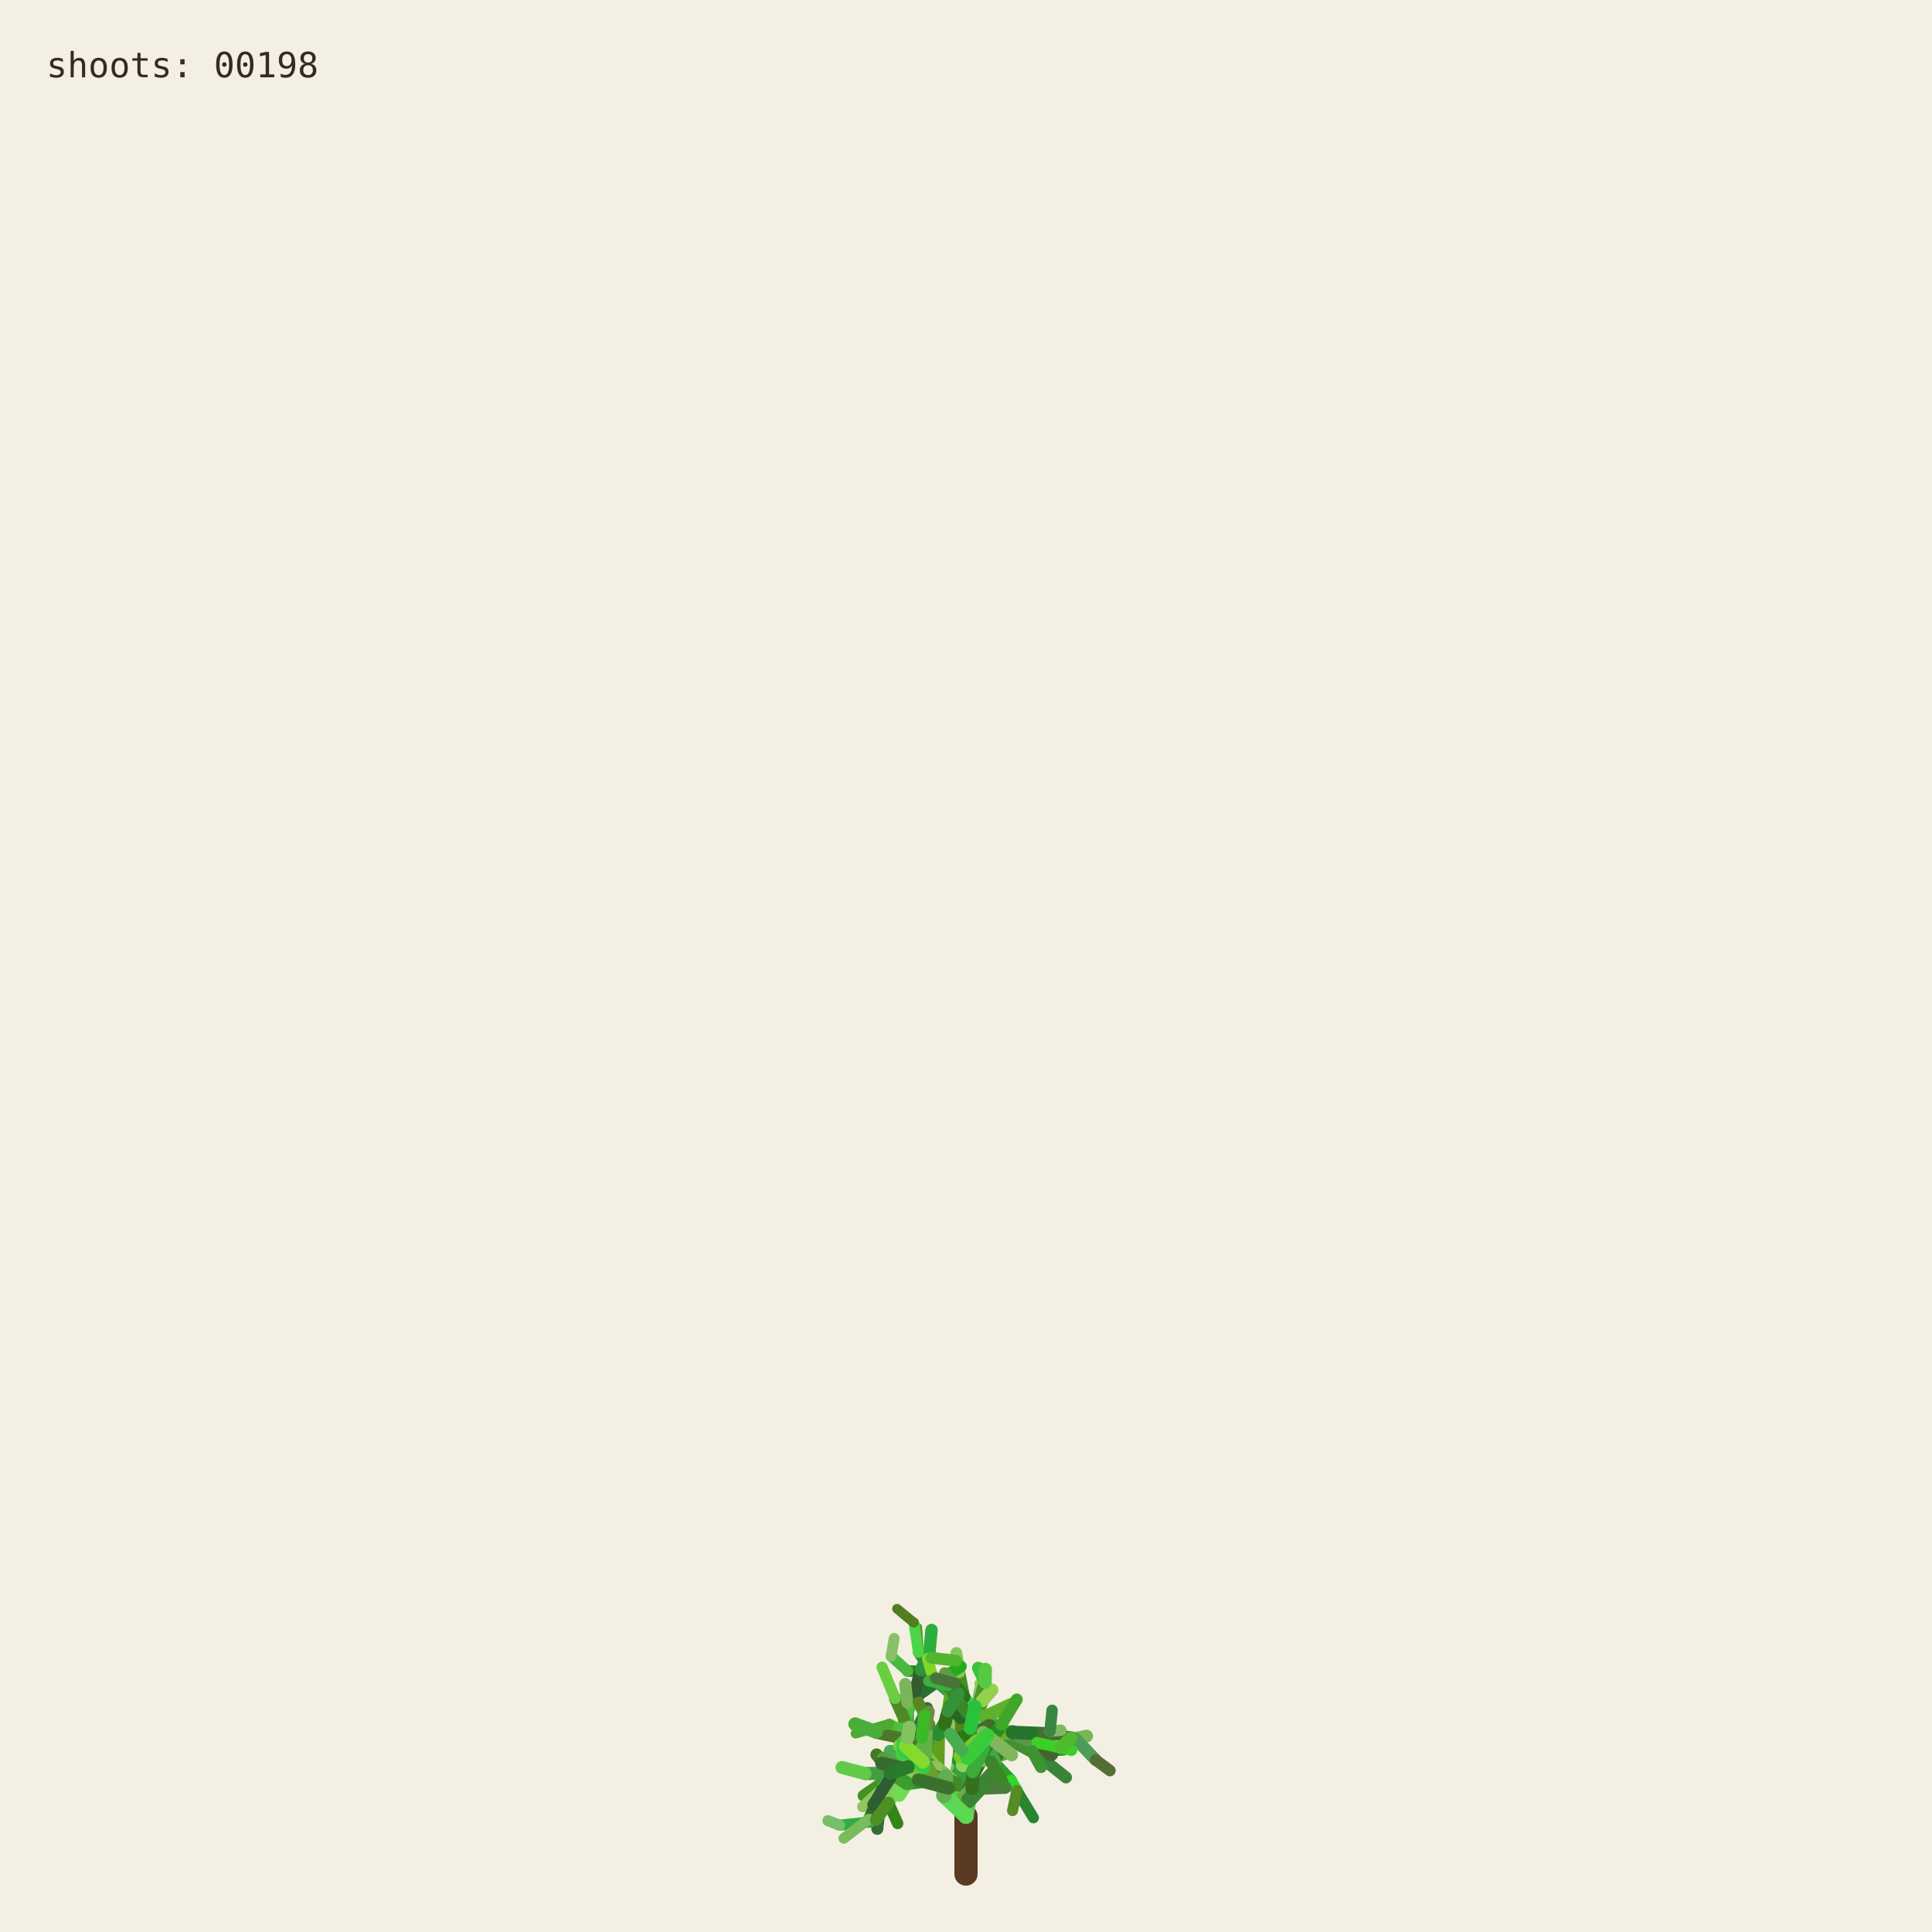
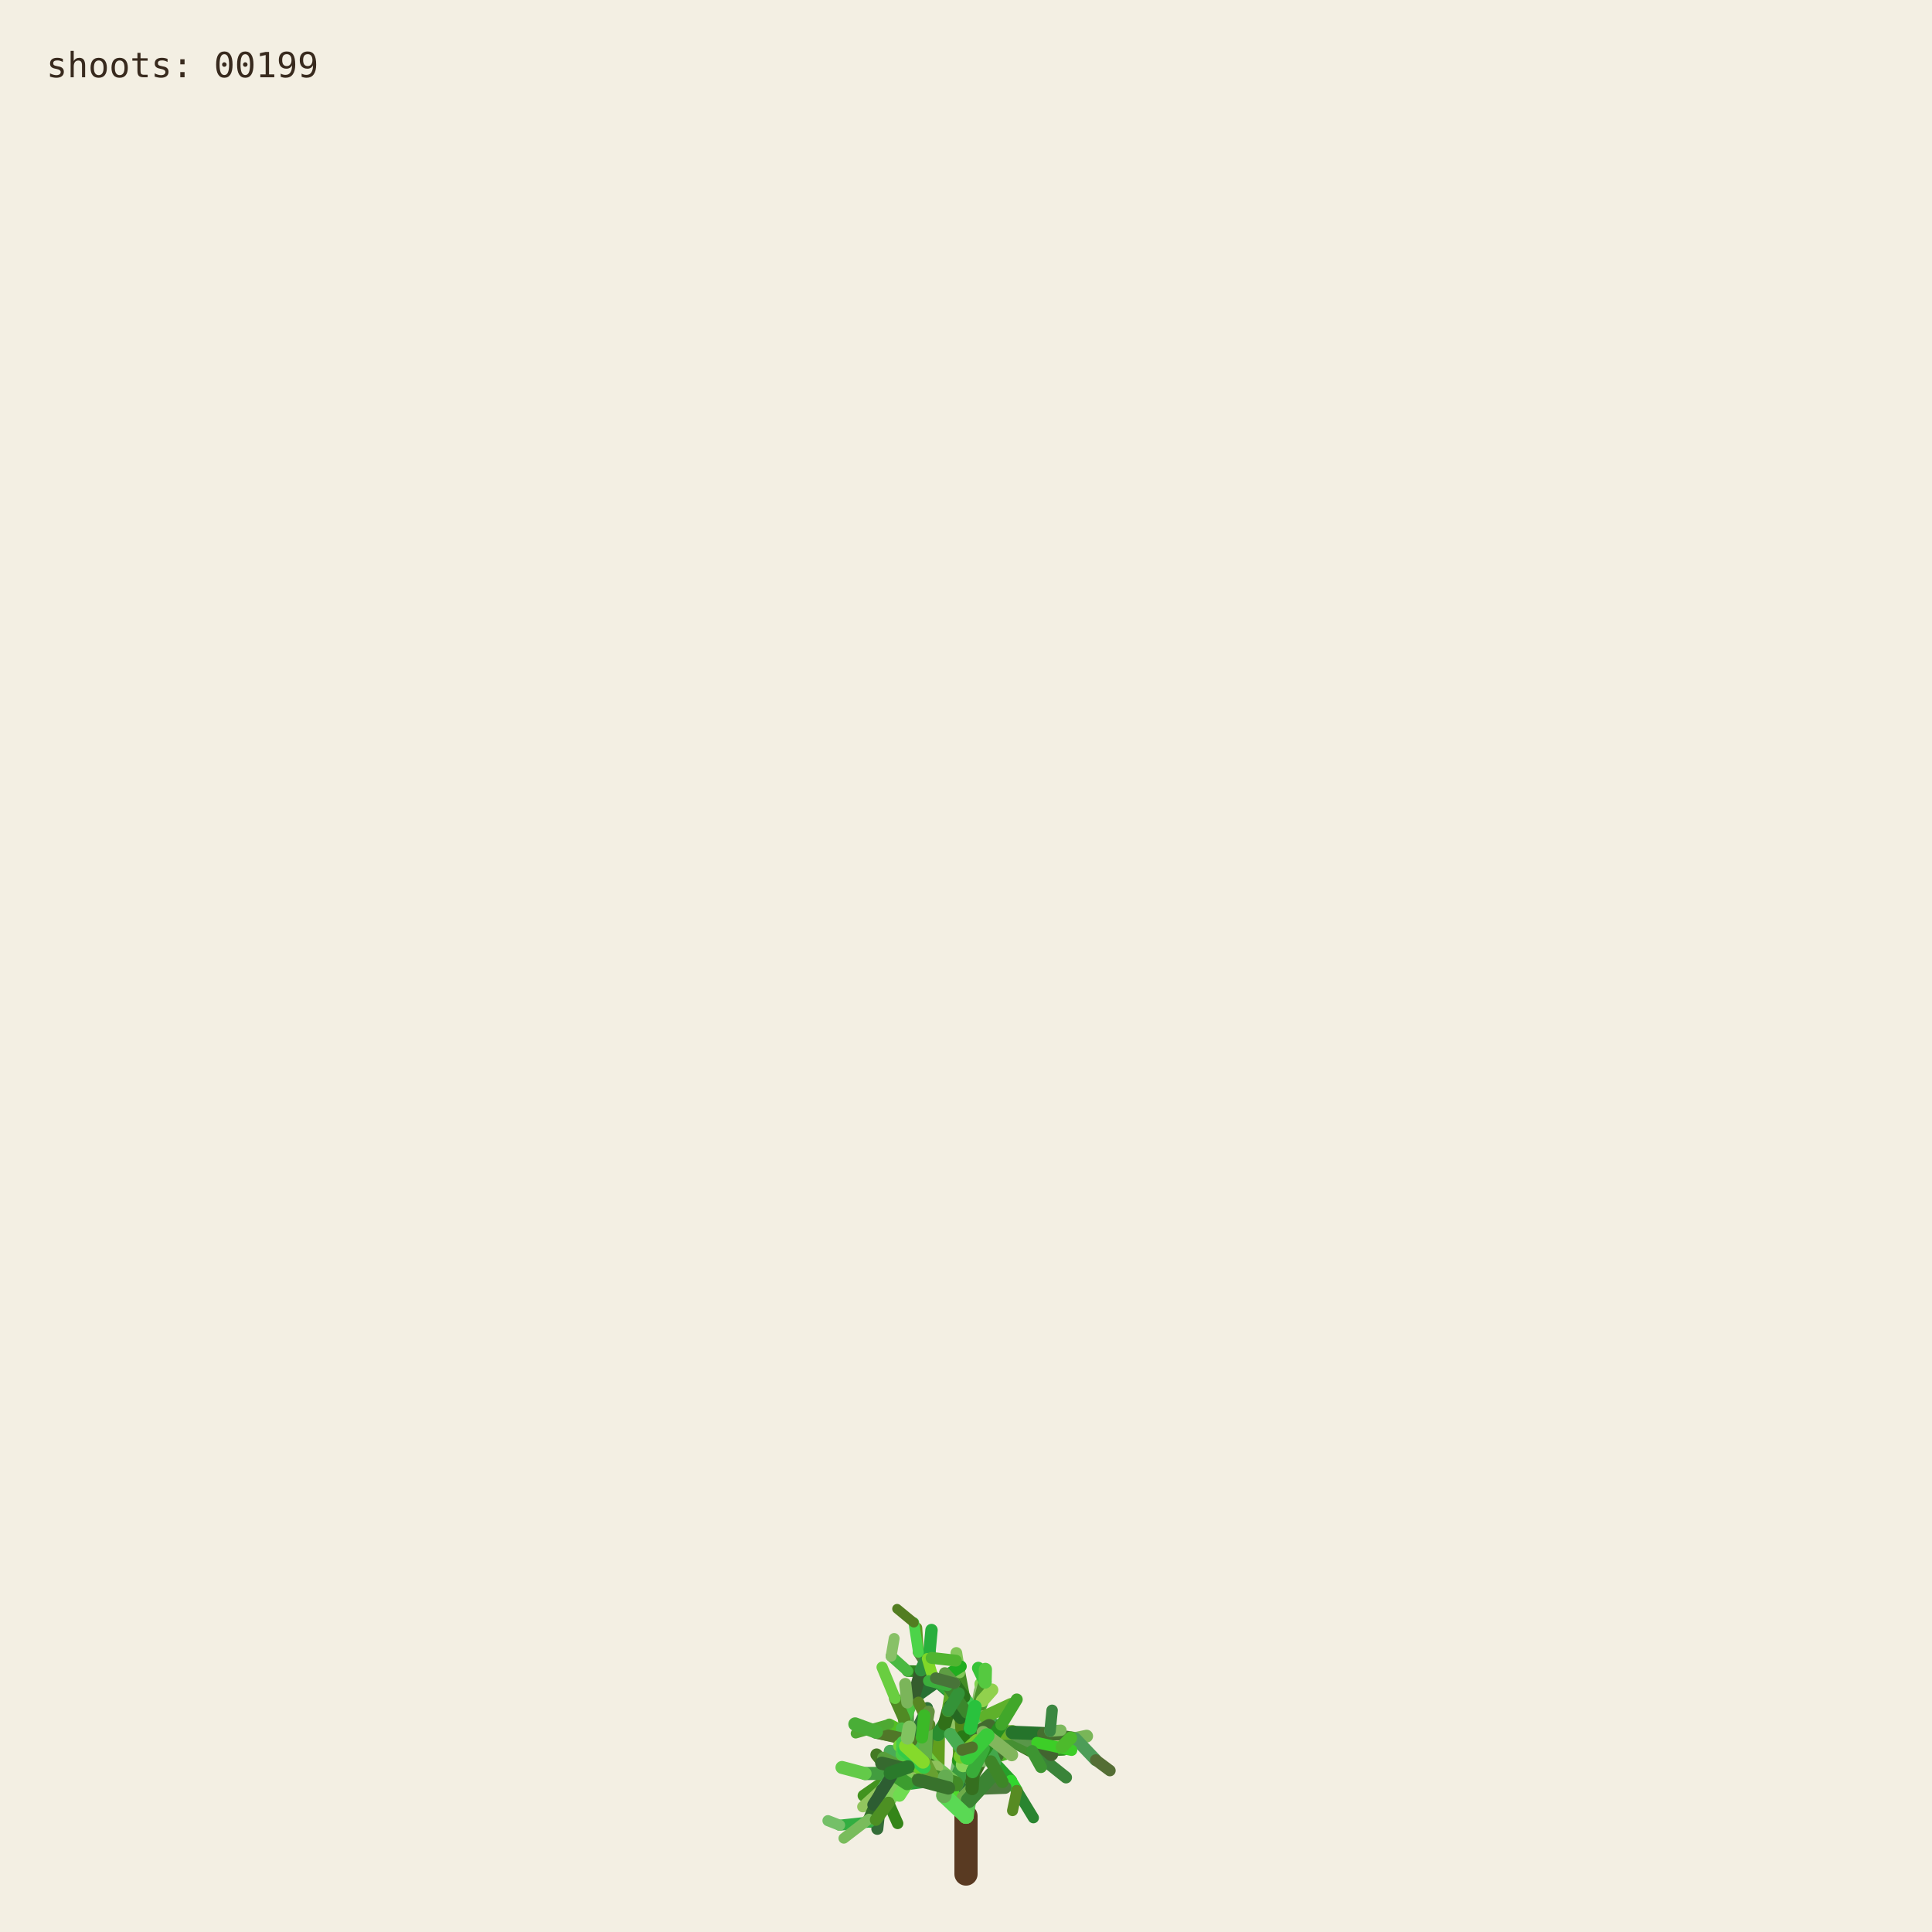
<svg xmlns="http://www.w3.org/2000/svg" viewBox="0 0 1000 1000" role="img" aria-labelledby="title desc">
  <rect width="1000" height="1000" fill="#f3efe3" />
  <g fill="none" stroke-linecap="round">
    <path d="M500 970 L500 940" stroke="#593a22" stroke-width="12" />
    <path d="M500.000 940.000 L494.591 923.254" stroke="hsl(89 50% 51%)" stroke-width="8.067" data-shoot="1" />
    <path d="M500.000 940.000 L498.548 930.480" stroke="hsl(108 42% 32%)" stroke-width="7.603" data-shoot="2" />
    <path d="M494.591 923.254 L485.237 916.016" stroke="hsl(129 39% 53%)" stroke-width="7.427" data-shoot="3" />
    <path d="M498.548 930.480 L502.606 920.794" stroke="hsl(125 41% 32%)" stroke-width="7.235" data-shoot="4" />
    <path d="M502.606 920.794 L496.770 905.343" stroke="hsl(93 34% 43%)" stroke-width="7.253" data-shoot="5" />
    <path d="M494.591 923.254 L497.365 909.040" stroke="hsl(116 35% 60%)" stroke-width="8.012" data-shoot="6" />
    <path d="M485.237 916.016 L485.497 897.710" stroke="hsl(89 69% 37%)" stroke-width="7.213" data-shoot="7" />
    <path d="M496.770 905.343 L501.215 895.004" stroke="hsl(92 66% 60%)" stroke-width="7.141" data-shoot="8" />
    <path d="M497.365 909.040 L506.164 896.866" stroke="hsl(126 59% 38%)" stroke-width="8.073" data-shoot="9" />
    <path d="M501.215 895.004 L510.832 888.548" stroke="hsl(91 35% 42%)" stroke-width="6.879" data-shoot="10" />
    <path d="M485.497 897.710 L493.416 891.622" stroke="hsl(104 36% 49%)" stroke-width="7.124" data-shoot="11" />
    <path d="M500.000 940.000 L490.927 925.443" stroke="hsl(108 70% 51%)" stroke-width="7.399" data-shoot="12" />
    <path d="M485.237 916.016 L479.157 913.325" stroke="hsl(112 69% 34%)" stroke-width="7.149" data-shoot="13" />
    <path d="M490.927 925.443 L481.351 921.527" stroke="hsl(111 58% 32%)" stroke-width="6.945" data-shoot="14" />
    <path d="M498.548 930.480 L503.173 925.799" stroke="hsl(98 40% 48%)" stroke-width="6.990" data-shoot="15" />
    <path d="M496.770 905.343 L505.035 888.845" stroke="hsl(101 68% 48%)" stroke-width="6.979" data-shoot="16" />
    <path d="M493.416 891.622 L508.817 896.643" stroke="hsl(128 70% 39%)" stroke-width="6.561" data-shoot="17" />
    <path d="M479.157 913.325 L469.750 899.500" stroke="hsl(95 57% 50%)" stroke-width="7.139" data-shoot="18" />
    <path d="M505.035 888.845 L508.436 880.301" stroke="hsl(98 53% 41%)" stroke-width="6.832" data-shoot="19" />
    <path d="M501.215 895.004 L501.550 888.479" stroke="hsl(112 68% 42%)" stroke-width="6.773" data-shoot="20" />
    <path d="M485.237 916.016 L479.029 908.697" stroke="hsl(100 57% 53%)" stroke-width="6.945" data-shoot="21" />
    <path d="M502.606 920.794 L496.127 911.207" stroke="hsl(123 62% 40%)" stroke-width="6.865" data-shoot="22" />
    <path d="M496.127 911.207 L497.635 896.782" stroke="hsl(93 65% 34%)" stroke-width="6.505" data-shoot="23" />
    <path d="M494.591 923.254 L500.793 909.571" stroke="hsl(113 71% 34%)" stroke-width="7.895" data-shoot="24" />
    <path d="M485.237 916.016 L479.462 917.793" stroke="hsl(99 66% 28%)" stroke-width="7.154" data-shoot="25" />
    <path d="M485.237 916.016 L473.231 912.147" stroke="hsl(93 38% 42%)" stroke-width="6.997" data-shoot="26" />
    <path d="M485.237 916.016 L473.737 913.680" stroke="hsl(114 35% 58%)" stroke-width="6.828" data-shoot="27" />
    <path d="M497.635 896.782 L497.395 881.015" stroke="hsl(110 56% 51%)" stroke-width="6.336" data-shoot="28" />
    <path d="M469.750 899.500 L453.522 896.436" stroke="hsl(121 37% 46%)" stroke-width="7.140" data-shoot="29" />
    <path d="M481.351 921.527 L469.530 923.105" stroke="hsl(126 55% 40%)" stroke-width="6.995" data-shoot="30" />
    <path d="M505.035 888.845 L499.035 878.436" stroke="hsl(88 42% 31%)" stroke-width="6.545" data-shoot="31" />
    <path d="M502.606 920.794 L507.653 911.330" stroke="hsl(99 57% 28%)" stroke-width="6.856" data-shoot="32" />
    <path d="M481.351 921.527 L478.279 914.724" stroke="hsl(122 35% 29%)" stroke-width="6.742" data-shoot="33" />
    <path d="M508.817 896.643 L522.168 900.369" stroke="hsl(122 67% 50%)" stroke-width="6.210" data-shoot="34" />
    <path d="M479.029 908.697 L477.185 899.261" stroke="hsl(124 64% 35%)" stroke-width="6.693" data-shoot="35" />
    <path d="M494.591 923.254 L498.563 913.442" stroke="hsl(122 45% 42%)" stroke-width="7.987" data-shoot="36" />
    <path d="M473.737 913.680 L467.283 915.265" stroke="hsl(125 60% 37%)" stroke-width="6.814" data-shoot="37" />
    <path d="M481.351 921.527 L469.226 908.135" stroke="hsl(113 69% 37%)" stroke-width="6.660" data-shoot="38" />
    <path d="M473.231 912.147 L461.374 919.424" stroke="hsl(100 70% 60%)" stroke-width="6.453" data-shoot="39" />
    <path d="M497.635 896.782 L500.334 886.420" stroke="hsl(108 47% 53%)" stroke-width="6.302" data-shoot="40" />
    <path d="M467.283 915.265 L455.168 929.331" stroke="hsl(120 40% 35%)" stroke-width="6.786" data-shoot="41" />
    <path d="M508.817 896.643 L512.869 911.725" stroke="hsl(110 63% 40%)" stroke-width="6.518" data-shoot="42" />
    <path d="M496.127 911.207 L497.987 905.795" stroke="hsl(115 70% 35%)" stroke-width="6.363" data-shoot="43" />
    <path d="M507.653 911.330 L512.674 910.357" stroke="hsl(104 36% 57%)" stroke-width="6.747" data-shoot="44" />
    <path d="M479.157 913.325 L470.181 917.185" stroke="hsl(95 64% 53%)" stroke-width="6.833" data-shoot="45" />
    <path d="M469.750 899.500 L469.633 881.151" stroke="hsl(111 38% 45%)" stroke-width="6.815" data-shoot="46" />
    <path d="M479.029 908.697 L480.879 892.655" stroke="hsl(102 44% 35%)" stroke-width="6.467" data-shoot="47" />
    <path d="M500.334 886.420 L507.457 881.593" stroke="hsl(118 47% 56%)" stroke-width="6.197" data-shoot="48" />
    <path d="M461.374 919.424 L446.935 929.431" stroke="hsl(102 65% 35%)" stroke-width="6.069" data-shoot="49" />
    <path d="M508.436 880.301 L507.585 871.602" stroke="hsl(97 61% 57%)" stroke-width="6.448" data-shoot="50" />
    <path d="M512.674 910.357 L523.304 921.702" stroke="hsl(122 61% 39%)" stroke-width="6.341" data-shoot="51" />
    <path d="M500.000 940.000 L501.279 931.882" stroke="hsl(118 51% 56%)" stroke-width="7.998" data-shoot="52" />
    <path d="M499.035 878.436 L496.590 865.625" stroke="hsl(103 58% 35%)" stroke-width="6.115" data-shoot="53" />
    <path d="M485.497 897.710 L488.970 892.287" stroke="hsl(123 54% 36%)" stroke-width="7.087" data-shoot="54" />
    <path d="M496.590 865.625 L495.009 855.557" stroke="hsl(97 49% 56%)" stroke-width="6.061" data-shoot="55" />
    <path d="M469.633 881.151 L484.418 870.623" stroke="hsl(128 48% 30%)" stroke-width="6.659" data-shoot="56" />
    <path d="M485.237 916.016 L477.752 911.974" stroke="hsl(90 58% 50%)" stroke-width="6.898" data-shoot="57" />
    <path d="M498.563 913.442 L502.383 908.863" stroke="hsl(97 61% 59%)" stroke-width="7.688" data-shoot="58" />
    <path d="M479.157 913.325 L464.639 921.037" stroke="hsl(94 69% 32%)" stroke-width="6.531" data-shoot="59" />
    <path d="M478.279 914.724 L471.794 900.929" stroke="hsl(117 71% 29%)" stroke-width="6.231" data-shoot="60" />
    <path d="M522.168 900.369 L536.734 901.964" stroke="hsl(111 46% 60%)" stroke-width="6.038" data-shoot="61" />
    <path d="M471.794 900.929 L465.848 895.170" stroke="hsl(103 40% 56%)" stroke-width="5.768" data-shoot="62" />
    <path d="M469.750 899.500 L468.128 889.982" stroke="hsl(93 64% 30%)" stroke-width="6.667" data-shoot="63" />
    <path d="M477.185 899.261 L475.657 893.582" stroke="hsl(113 52% 40%)" stroke-width="6.319" data-shoot="64" />
    <path d="M479.029 908.697 L474.737 903.891" stroke="hsl(93 52% 43%)" stroke-width="6.709" data-shoot="65" />
    <path d="M523.304 921.702 L526.314 926.781" stroke="hsl(119 67% 51%)" stroke-width="6.166" data-shoot="66" />
    <path d="M505.035 888.845 L507.387 875.338" stroke="hsl(96 40% 59%)" stroke-width="6.739" data-shoot="67" />
    <path d="M522.168 900.369 L537.413 908.545" stroke="hsl(99 61% 27%)" stroke-width="6.155" data-shoot="68" />
    <path d="M497.395 881.015 L483.011 868.683" stroke="hsl(129 53% 36%)" stroke-width="6.314" data-shoot="69" />
    <path d="M522.168 900.369 L534.219 906.339" stroke="hsl(108 48% 38%)" stroke-width="6.199" data-shoot="70" />
    <path d="M493.416 891.622 L507.262 882.093" stroke="hsl(127 63% 43%)" stroke-width="6.826" data-shoot="71" />
    <path d="M502.383 908.863 L508.238 907.761" stroke="hsl(99 66% 30%)" stroke-width="7.032" data-shoot="72" />
    <path d="M508.817 896.643 L514.829 892.790" stroke="hsl(125 40% 46%)" stroke-width="6.585" data-shoot="73" />
    <path d="M468.128 889.982 L473.133 877.764" stroke="hsl(115 52% 51%)" stroke-width="6.671" data-shoot="74" />
    <path d="M465.848 895.170 L460.313 892.280" stroke="hsl(102 70% 44%)" stroke-width="5.549" data-shoot="75" />
    <path d="M468.128 889.982 L463.284 879.089" stroke="hsl(94 59% 34%)" stroke-width="6.302" data-shoot="76" />
    <path d="M461.374 919.424 L456.357 926.300" stroke="hsl(126 42% 53%)" stroke-width="6.125" data-shoot="77" />
    <path d="M483.011 868.683 L476.458 865.059" stroke="hsl(124 68% 42%)" stroke-width="6.199" data-shoot="78" />
    <path d="M455.168 929.331 L454.837 939.862" stroke="hsl(125 68% 35%)" stroke-width="6.316" data-shoot="79" />
    <path d="M534.219 906.339 L550.383 905.736" stroke="hsl(112 63% 35%)" stroke-width="5.969" data-shoot="80" />
    <path d="M470.181 917.185 L459.860 933.116" stroke="hsl(100 53% 58%)" stroke-width="6.224" data-shoot="81" />
    <path d="M497.395 881.015 L484.197 869.260" stroke="hsl(122 53% 43%)" stroke-width="5.862" data-shoot="82" />
    <path d="M536.734 901.964 L543.504 896.023" stroke="hsl(116 68% 27%)" stroke-width="5.871" data-shoot="83" />
    <path d="M476.458 865.059 L469.801 864.922" stroke="hsl(112 62% 33%)" stroke-width="6.006" data-shoot="84" />
    <path d="M506.164 896.866 L524.059 896.699" stroke="hsl(91 64% 42%)" stroke-width="7.575" data-shoot="85" />
    <path d="M485.237 916.016 L472.910 908.590" stroke="hsl(102 57% 31%)" stroke-width="6.875" data-shoot="86" />
    <path d="M469.530 923.105 L465.520 929.278" stroke="hsl(107 67% 59%)" stroke-width="6.616" data-shoot="87" />
    <path d="M505.035 888.845 L509.868 870.612" stroke="hsl(101 57% 37%)" stroke-width="6.791" data-shoot="88" />
    <path d="M493.416 891.622 L509.951 888.485" stroke="hsl(92 44% 58%)" stroke-width="6.812" data-shoot="89" />
    <path d="M503.173 925.799 L520.191 925.155" stroke="hsl(105 34% 36%)" stroke-width="6.682" data-shoot="90" />
    <path d="M474.737 903.891 L466.772 894.583" stroke="hsl(116 48% 51%)" stroke-width="6.158" data-shoot="91" />
    <path d="M484.197 869.260 L475.358 855.233" stroke="hsl(100 34% 37%)" stroke-width="5.647" data-shoot="92" />
    <path d="M505.035 888.845 L500.829 880.951" stroke="hsl(127 58% 52%)" stroke-width="6.474" data-shoot="93" />
    <path d="M479.157 913.325 L471.905 914.367" stroke="hsl(125 48% 52%)" stroke-width="6.716" data-shoot="94" />
    <path d="M501.279 931.882 L513.403 918.671" stroke="hsl(114 44% 36%)" stroke-width="7.978" data-shoot="95" />
    <path d="M524.059 896.699 L540.269 904.338" stroke="hsl(108 35% 44%)" stroke-width="7.297" data-shoot="96" />
    <path d="M524.059 896.699 L540.170 897.356" stroke="hsl(125 52% 30%)" stroke-width="6.964" data-shoot="97" />
    <path d="M497.635 896.782 L497.191 889.399" stroke="hsl(88 69% 31%)" stroke-width="6.119" data-shoot="98" />
    <path d="M508.436 880.301 L513.376 874.721" stroke="hsl(89 59% 56%)" stroke-width="6.732" data-shoot="99" />
    <path d="M469.530 923.105 L461.520 917.825" stroke="hsl(113 54% 40%)" stroke-width="7.033" data-shoot="100" />
    <path d="M473.133 877.764 L476.780 864.372" stroke="hsl(110 34% 27%)" stroke-width="6.596" data-shoot="101" />
    <path d="M471.794 900.929 L479.914 884.001" stroke="hsl(126 41% 32%)" stroke-width="6.024" data-shoot="102" />
    <path d="M512.674 910.357 L522.333 907.203" stroke="hsl(103 64% 43%)" stroke-width="6.219" data-shoot="103" />
    <path d="M509.868 870.612 L506.361 863.395" stroke="hsl(120 56% 49%)" stroke-width="6.521" data-shoot="104" />
    <path d="M540.170 897.356 L556.575 899.863" stroke="hsl(100 40% 31%)" stroke-width="6.676" data-shoot="105" />
    <path d="M459.860 933.116 L464.616 943.790" stroke="hsl(105 68% 31%)" stroke-width="5.925" data-shoot="106" />
    <path d="M461.520 917.825 L453.738 908.211" stroke="hsl(98 54% 31%)" stroke-width="6.452" data-shoot="107" />
    <path d="M509.951 888.485 L523.296 882.278" stroke="hsl(97 61% 43%)" stroke-width="6.765" data-shoot="108" />
    <path d="M479.029 908.697 L460.671 906.383" stroke="hsl(128 39% 48%)" stroke-width="6.494" data-shoot="109" />
    <path d="M469.633 881.151 L468.563 871.658" stroke="hsl(98 38% 53%)" stroke-width="6.301" data-shoot="110" />
    <path d="M456.357 926.300 L446.582 935.154" stroke="hsl(90 47% 57%)" stroke-width="5.838" data-shoot="111" />
    <path d="M488.970 892.287 L490.829 885.358" stroke="hsl(104 63% 27%)" stroke-width="6.888" data-shoot="112" />
    <path d="M499.035 878.436 L493.946 871.238" stroke="hsl(110 61% 28%)" stroke-width="6.405" data-shoot="113" />
    <path d="M503.173 925.799 L503.949 916.037" stroke="hsl(108 61% 30%)" stroke-width="6.764" data-shoot="114" />
    <path d="M484.418 870.623 L497.330 862.535" stroke="hsl(119 70% 40%)" stroke-width="6.117" data-shoot="115" />
    <path d="M476.780 864.372 L482.198 858.124" stroke="hsl(97 71% 34%)" stroke-width="6.331" data-shoot="116" />
    <path d="M459.860 933.116 L450.375 943.022" stroke="hsl(119 67% 40%)" stroke-width="6.054" data-shoot="117" />
    <path d="M537.413 908.545 L551.771 920.000" stroke="hsl(119 40% 37%)" stroke-width="6.202" data-shoot="118" />
    <path d="M476.780 864.372 L481.041 855.578" stroke="hsl(128 51% 38%)" stroke-width="6.621" data-shoot="119" />
    <path d="M475.358 855.233 L474.548 842.544" stroke="hsl(89 65% 36%)" stroke-width="5.593" data-shoot="120" />
    <path d="M479.029 908.697 L479.467 893.313" stroke="hsl(105 42% 49%)" stroke-width="6.799" data-shoot="121" />
    <path d="M494.591 923.254 L484.466 914.996" stroke="hsl(104 48% 55%)" stroke-width="7.531" data-shoot="122" />
    <path d="M503.173 925.799 L503.396 917.056" stroke="hsl(104 56% 28%)" stroke-width="6.644" data-shoot="123" />
    <path d="M493.946 871.238 L489.038 865.959" stroke="hsl(102 40% 44%)" stroke-width="6.042" data-shoot="124" />
    <path d="M467.283 915.265 L457.242 909.920" stroke="hsl(103 45% 43%)" stroke-width="6.457" data-shoot="125" />
    <path d="M471.794 900.929 L454.133 896.956" stroke="hsl(89 50% 31%)" stroke-width="6.180" data-shoot="126" />
    <path d="M454.837 939.862 L454.096 946.606" stroke="hsl(125 36% 31%)" stroke-width="6.220" data-shoot="127" />
    <path d="M481.041 855.578 L482.155 843.709" stroke="hsl(129 63% 42%)" stroke-width="6.417" data-shoot="128" />
    <path d="M490.829 885.358 L492.861 872.817" stroke="hsl(95 65% 40%)" stroke-width="6.754" data-shoot="129" />
    <path d="M478.279 914.724 L465.635 903.587" stroke="hsl(96 66% 52%)" stroke-width="6.672" data-shoot="130" />
    <path d="M450.375 943.022 L434.576 944.722" stroke="hsl(127 55% 44%)" stroke-width="5.725" data-shoot="131" />
    <path d="M459.860 933.116 L451.962 941.801" stroke="hsl(127 54% 57%)" stroke-width="5.888" data-shoot="132" />
    <path d="M526.314 926.781 L534.894 940.878" stroke="hsl(125 53% 34%)" stroke-width="5.720" data-shoot="133" />
    <path d="M456.357 926.300 L449.709 941.533" stroke="hsl(112 47% 29%)" stroke-width="5.948" data-shoot="134" />
    <path d="M556.575 899.863 L562.434 898.624" stroke="hsl(99 39% 53%)" stroke-width="6.651" data-shoot="135" />
    <path d="M556.575 899.863 L567.158 910.979" stroke="hsl(128 34% 46%)" stroke-width="6.350" data-shoot="136" />
    <path d="M461.520 917.825 L447.767 917.982" stroke="hsl(118 43% 43%)" stroke-width="6.808" data-shoot="137" />
    <path d="M502.383 908.863 L502.275 894.506" stroke="hsl(114 52% 34%)" stroke-width="7.514" data-shoot="138" />
    <path d="M484.466 914.996 L469.919 914.610" stroke="hsl(90 45% 56%)" stroke-width="7.261" data-shoot="139" />
    <path d="M506.164 896.866 L511.996 893.538" stroke="hsl(100 40% 30%)" stroke-width="7.562" data-shoot="140" />
    <path d="M508.238 907.761 L516.195 908.520" stroke="hsl(102 44% 31%)" stroke-width="6.802" data-shoot="141" />
    <path d="M536.734 901.964 L544.250 907.905" stroke="hsl(91 54% 33%)" stroke-width="5.663" data-shoot="142" />
    <path d="M479.157 913.325 L471.950 914.117" stroke="hsl(102 39% 34%)" stroke-width="6.550" data-shoot="143" />
    <path d="M494.591 923.254 L482.152 919.513" stroke="hsl(104 56% 35%)" stroke-width="7.930" data-shoot="144" />
    <path d="M508.817 896.643 L515.085 912.072" stroke="hsl(125 43% 46%)" stroke-width="6.163" data-shoot="145" />
    <path d="M482.152 919.513 L467.316 907.872" stroke="hsl(97 66% 48%)" stroke-width="7.452" data-shoot="146" />
    <path d="M480.879 892.655 L475.418 881.125" stroke="hsl(88 59% 33%)" stroke-width="5.933" data-shoot="147" />
    <path d="M540.269 904.338 L549.716 904.178" stroke="hsl(92 48% 60%)" stroke-width="6.883" data-shoot="148" />
    <path d="M467.316 907.872 L467.480 902.032" stroke="hsl(120 56% 54%)" stroke-width="7.156" data-shoot="149" />
    <path d="M483.011 868.683 L480.032 858.496" stroke="hsl(90 69% 50%)" stroke-width="5.778" data-shoot="150" />
    <path d="M497.191 889.399 L491.630 882.997" stroke="hsl(116 51% 27%)" stroke-width="6.106" data-shoot="151" />
    <path d="M482.152 919.513 L478.791 913.069" stroke="hsl(91 53% 41%)" stroke-width="7.533" data-shoot="152" />
    <path d="M543.504 896.023 L549.105 895.596" stroke="hsl(100 40% 55%)" stroke-width="5.914" data-shoot="153" />
    <path d="M467.283 915.265 L456.437 912.665" stroke="hsl(113 38% 30%)" stroke-width="6.866" data-shoot="154" />
    <path d="M567.158 910.979 L574.486 916.440" stroke="hsl(88 35% 32%)" stroke-width="5.955" data-shoot="155" />
    <path d="M512.869 911.725 L518.866 922.323" stroke="hsl(106 54% 34%)" stroke-width="6.353" data-shoot="156" />
    <path d="M500.334 886.420 L490.418 872.350" stroke="hsl(110 51% 35%)" stroke-width="6.150" data-shoot="157" />
    <path d="M500.793 909.571 L498.095 899.473" stroke="hsl(109 69% 28%)" stroke-width="7.556" data-shoot="158" />
    <path d="M449.709 941.533 L436.765 951.498" stroke="hsl(102 42% 55%)" stroke-width="5.534" data-shoot="159" />
    <path d="M508.238 907.761 L518.302 892.720" stroke="hsl(117 63% 34%)" stroke-width="6.708" data-shoot="160" />
    <path d="M475.358 855.233 L472.993 839.858" stroke="hsl(119 62% 56%)" stroke-width="5.562" data-shoot="161" />
    <path d="M502.275 894.506 L504.670 883.372" stroke="hsl(128 65% 46%)" stroke-width="6.876" data-shoot="162" />
    <path d="M540.269 904.338 L544.102 907.850" stroke="hsl(99 35% 29%)" stroke-width="7.336" data-shoot="163" />
    <path d="M536.734 901.964 L554.643 905.916" stroke="hsl(112 68% 48%)" stroke-width="5.906" data-shoot="164" />
    <path d="M497.365 909.040 L505.842 901.224" stroke="hsl(91 65% 48%)" stroke-width="7.533" data-shoot="165" />
    <path d="M478.279 914.724 L467.960 905.929" stroke="hsl(128 59% 50%)" stroke-width="6.781" data-shoot="166" />
    <path d="M461.374 919.424 L451.958 934.122" stroke="hsl(127 35% 27%)" stroke-width="6.092" data-shoot="167" />
    <path d="M463.284 879.089 L456.576 862.947" stroke="hsl(103 59% 53%)" stroke-width="5.809" data-shoot="168" />
    <path d="M500.000 940.000 L488.580 929.317" stroke="hsl(117 64% 59%)" stroke-width="8.005" data-shoot="169" />
    <path d="M447.767 917.982 L435.801 914.831" stroke="hsl(108 55% 54%)" stroke-width="6.726" data-shoot="170" />
    <path d="M477.752 911.974 L468.826 903.841" stroke="hsl(89 70% 51%)" stroke-width="6.964" data-shoot="171" />
    <path d="M469.919 914.610 L460.892 917.724" stroke="hsl(121 49% 32%)" stroke-width="7.015" data-shoot="172" />
    <path d="M503.396 917.056 L509.013 905.051" stroke="hsl(120 50% 45%)" stroke-width="6.671" data-shoot="173" />
    <path d="M549.716 904.178 L554.177 899.548" stroke="hsl(106 62% 45%)" stroke-width="6.645" data-shoot="174" />
    <path d="M460.313 892.280 L442.892 897.267" stroke="hsl(106 54% 43%)" stroke-width="5.141" data-shoot="175" />
    <path d="M490.418 872.350 L480.658 869.975" stroke="hsl(120 49% 46%)" stroke-width="5.821" data-shoot="176" />
    <path d="M479.467 893.313 L480.721 885.946" stroke="hsl(94 40% 41%)" stroke-width="6.222" data-shoot="177" />
    <path d="M488.580 929.317 L489.421 919.838" stroke="hsl(107 36% 50%)" stroke-width="7.943" data-shoot="178" />
    <path d="M526.314 926.781 L524.087 937.173" stroke="hsl(90 60% 34%)" stroke-width="5.700" data-shoot="179" />
    <path d="M490.927 925.443 L475.469 921.381" stroke="hsl(110 44% 31%)" stroke-width="6.893" data-shoot="180" />
    <path d="M518.302 892.720 L526.275 879.623" stroke="hsl(109 60% 41%)" stroke-width="6.159" data-shoot="181" />
    <path d="M469.750 899.500 L470.711 894.119" stroke="hsl(100 45% 57%)" stroke-width="7.025" data-shoot="182" />
    <path d="M534.219 906.339 L538.815 914.656" stroke="hsl(113 50% 39%)" stroke-width="6.149" data-shoot="183" />
    <path d="M472.993 839.858 L464.334 832.716" stroke="hsl(88 58% 31%)" stroke-width="5.062" data-shoot="184" />
    <path d="M469.801 864.922 L461.240 857.253" stroke="hsl(116 48% 49%)" stroke-width="5.656" data-shoot="185" />
    <path d="M461.240 857.253 L462.820 848.066" stroke="hsl(98 42% 58%)" stroke-width="5.640" data-shoot="186" />
    <path d="M490.829 885.358 L496.165 876.536" stroke="hsl(123 48% 39%)" stroke-width="6.482" data-shoot="187" />
    <path d="M508.817 896.643 L523.679 908.324" stroke="hsl(95 38% 54%)" stroke-width="6.611" data-shoot="188" />
    <path d="M500.793 909.571 L510.860 898.419" stroke="hsl(120 58% 51%)" stroke-width="7.770" data-shoot="189" />
    <path d="M459.860 933.116 L453.365 941.926" stroke="hsl(97 61% 35%)" stroke-width="6.281" data-shoot="190" />
    <path d="M509.868 870.612 L510.029 864.082" stroke="hsl(111 56% 52%)" stroke-width="6.833" data-shoot="191" />
    <path d="M453.522 896.436 L442.603 892.401" stroke="hsl(111 52% 45%)" stroke-width="7.032" data-shoot="192" />
    <path d="M543.504 896.023 L544.565 885.256" stroke="hsl(125 39% 38%)" stroke-width="5.927" data-shoot="193" />
    <path d="M482.198 858.124 L494.767 859.537" stroke="hsl(105 58% 45%)" stroke-width="6.146" data-shoot="194" />
    <path d="M497.987 905.795 L491.843 897.531" stroke="hsl(125 41% 48%)" stroke-width="6.386" data-shoot="195" />
    <path d="M493.946 871.238 L484.320 868.578" stroke="hsl(105 34% 34%)" stroke-width="5.939" data-shoot="196" />
    <path d="M477.185 899.261 L478.390 887.971" stroke="hsl(112 65% 44%)" stroke-width="6.377" data-shoot="197" />
    <path d="M434.576 944.722 L428.556 942.373" stroke="hsl(112 41% 58%)" stroke-width="5.738" data-shoot="198" />
+     <path d="M497.987 905.795 L503.196 904.331" stroke="hsl(89 46% 31%)" stroke-width="5.847" data-shoot="199" />
  </g>
-   <text x="24" y="40" font-family="monospace" font-size="18" fill="#382a1e">shoots: 00198</text>
+   <text x="24" y="40" font-family="monospace" font-size="18" fill="#382a1e">shoots: 00199</text>
</svg>
